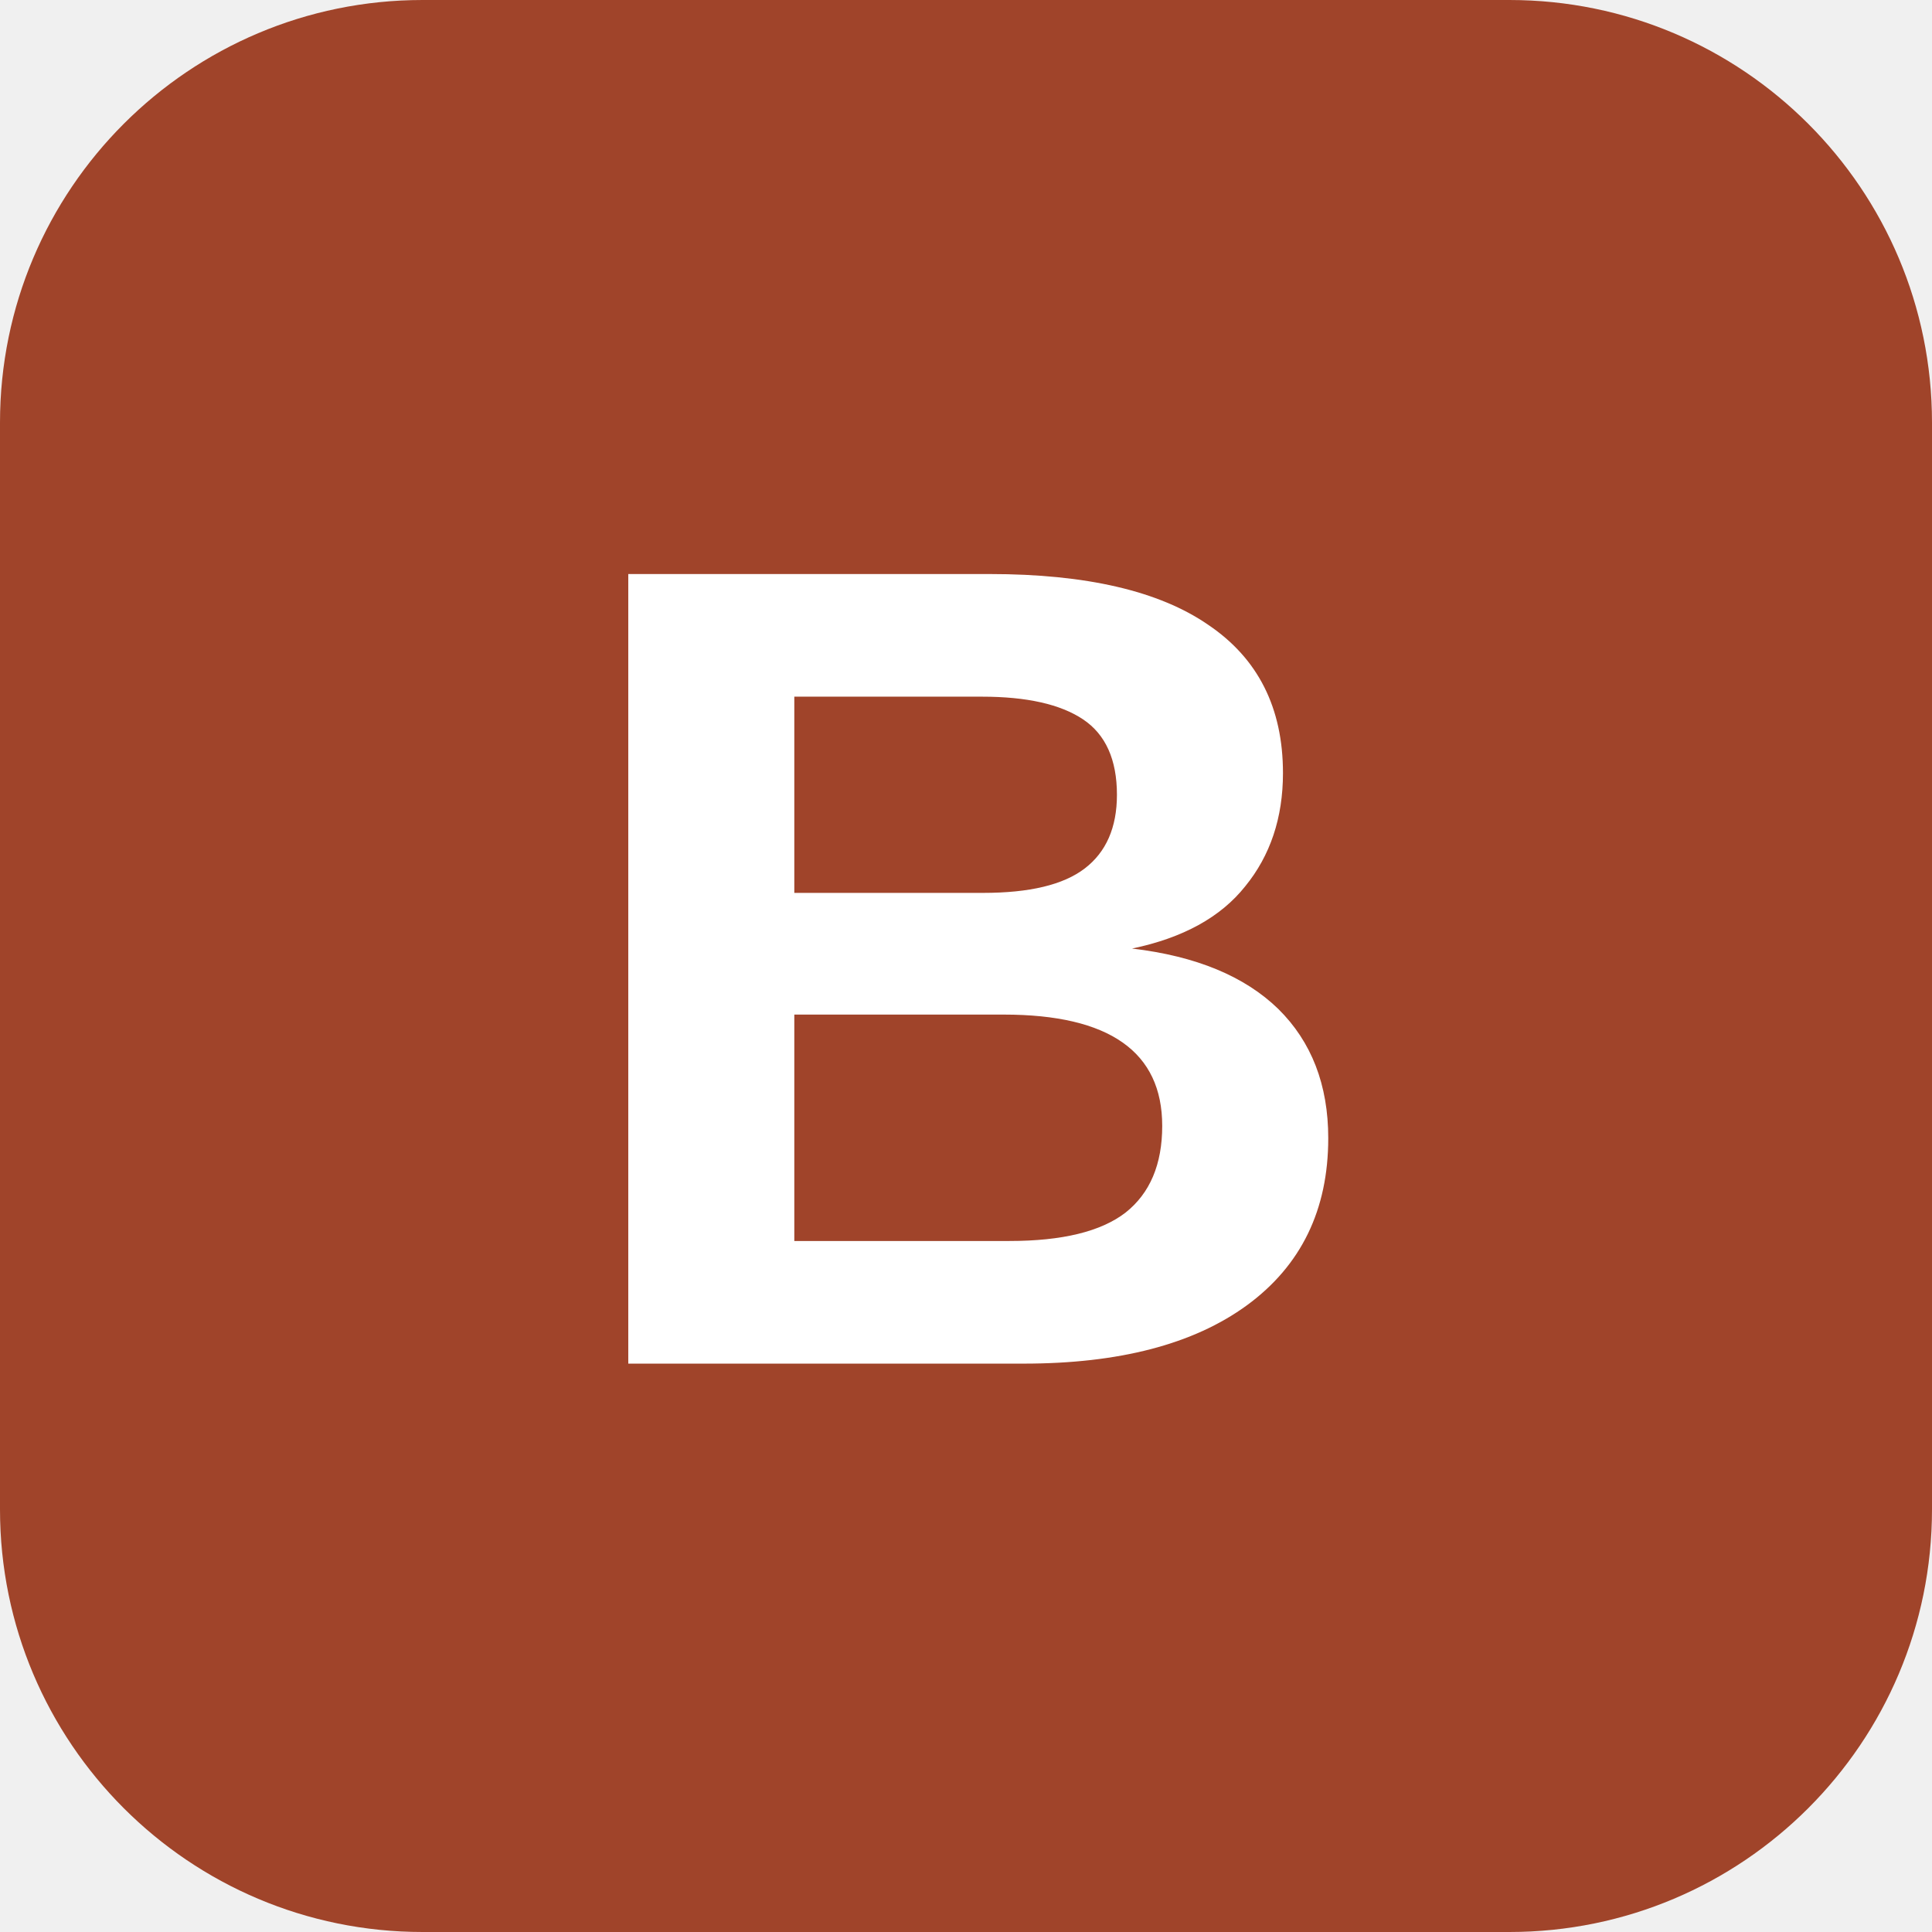
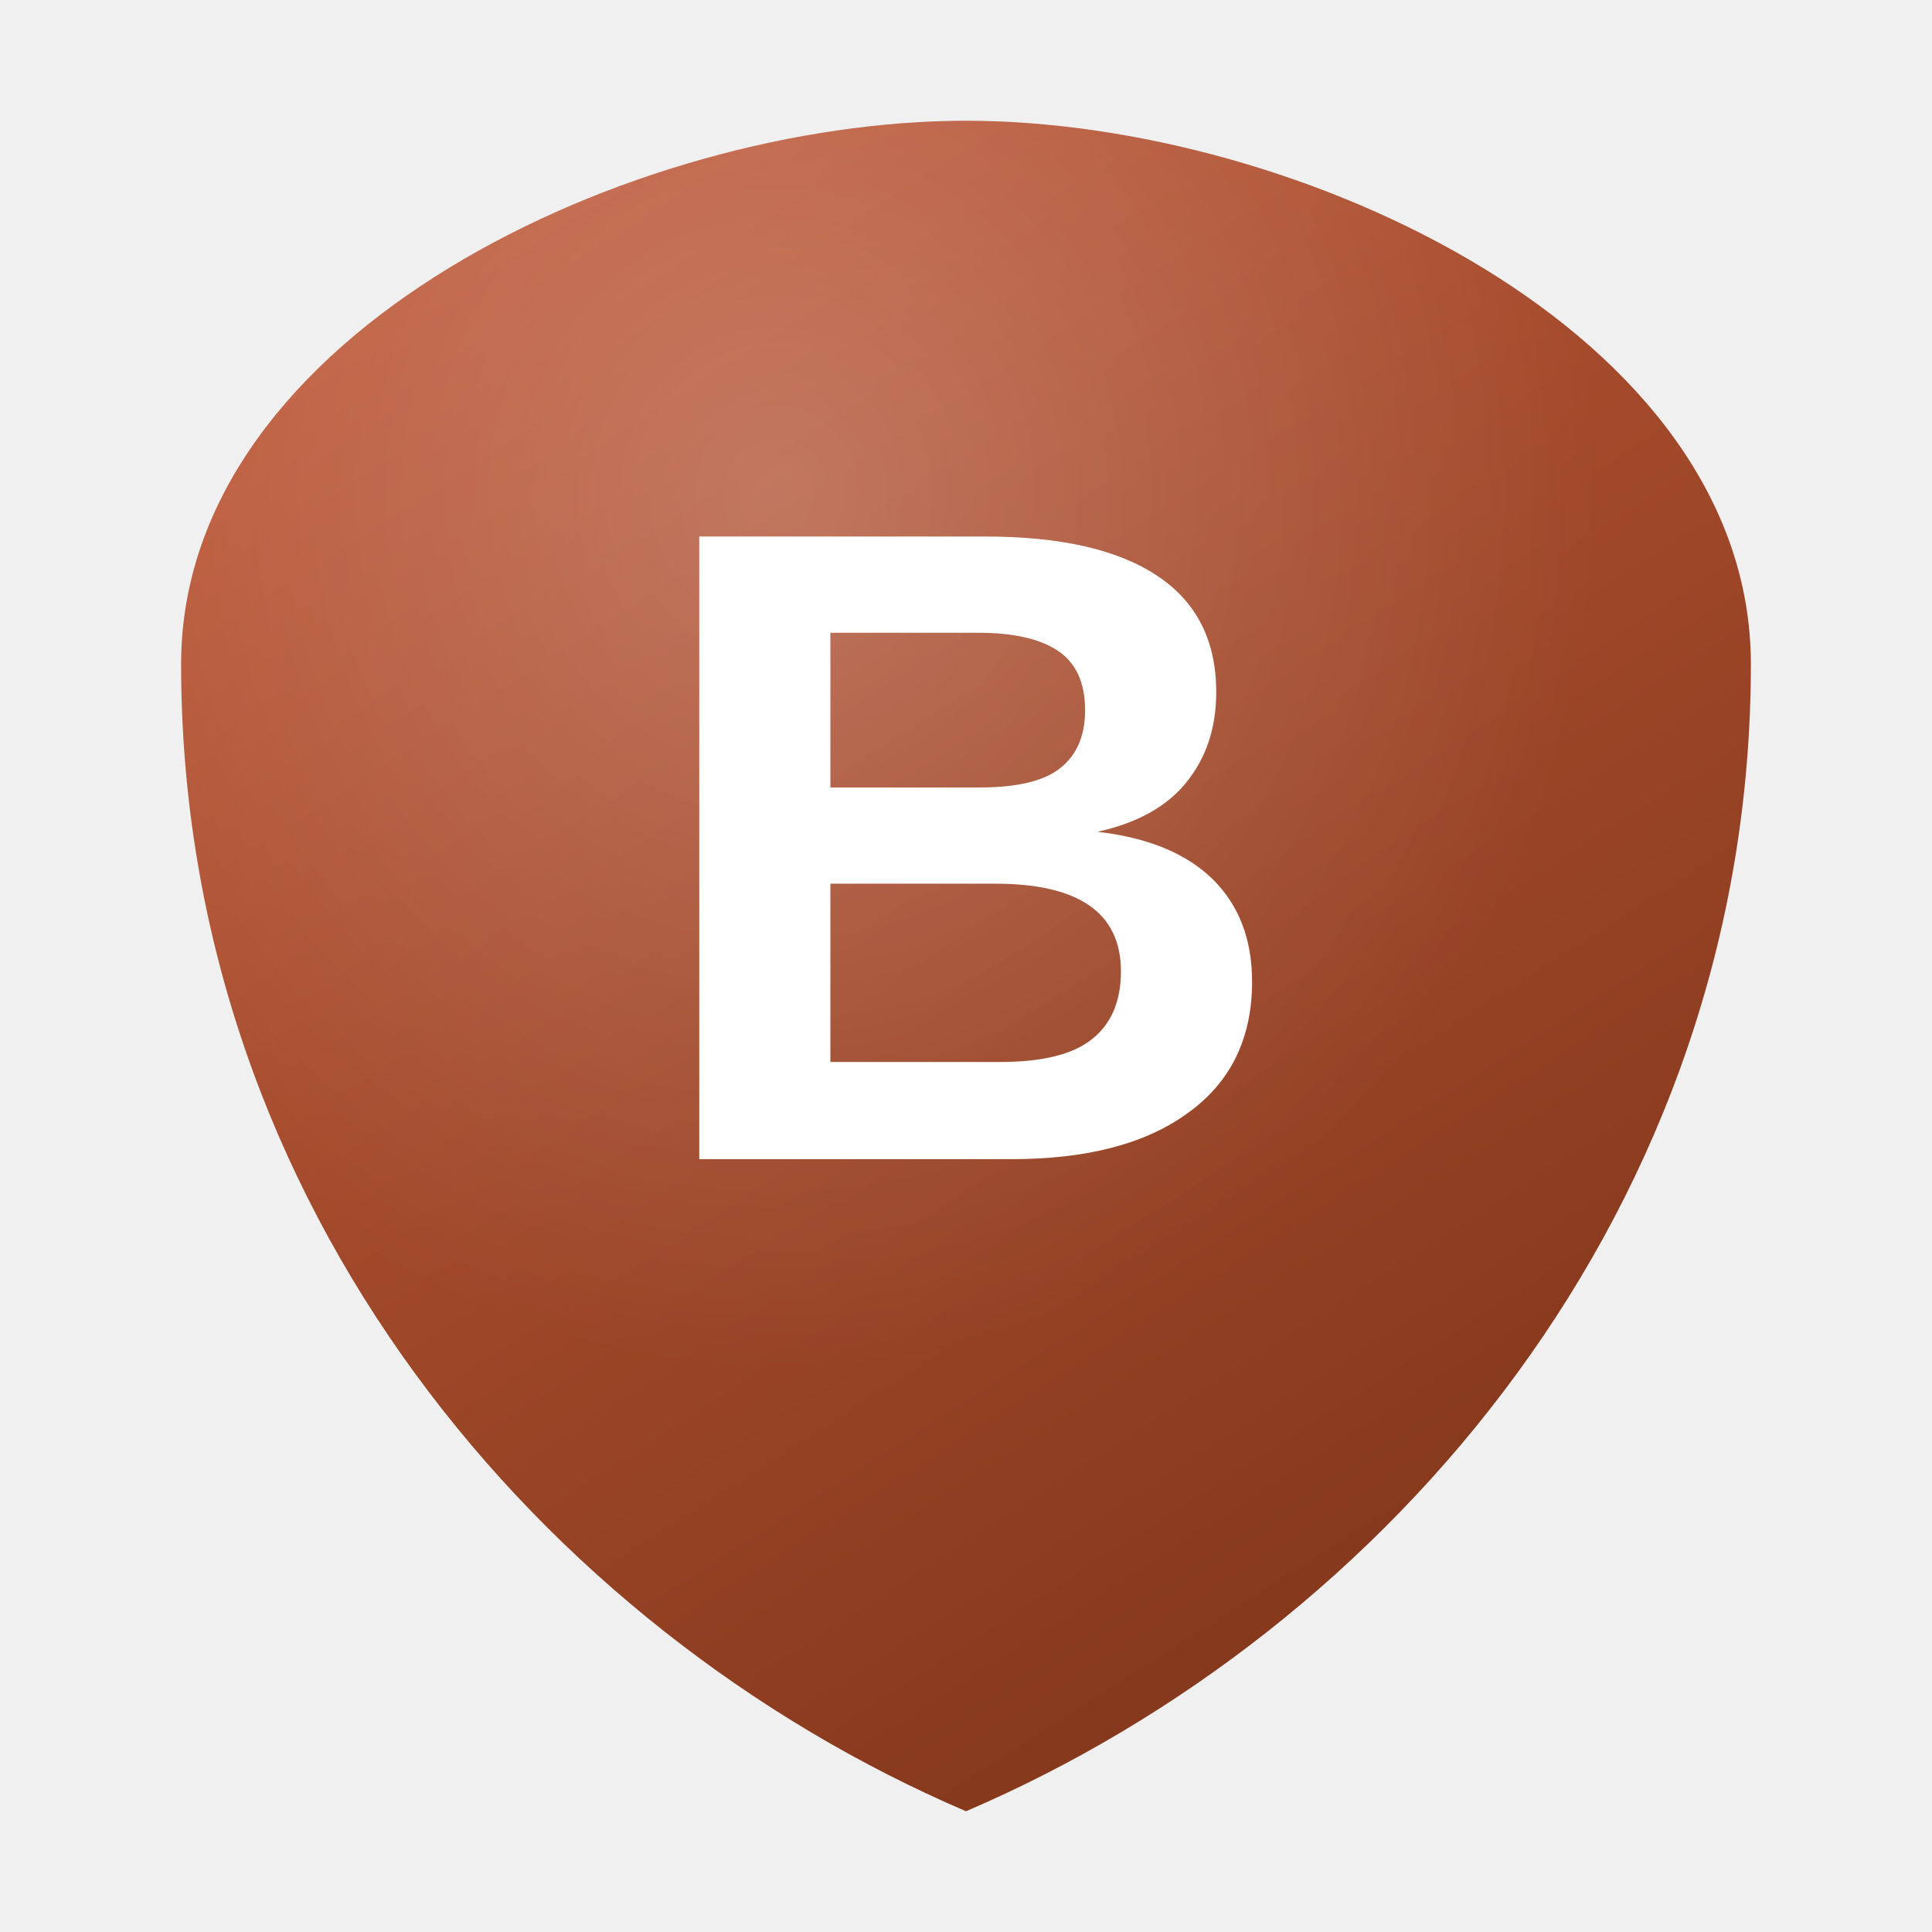
<svg xmlns="http://www.w3.org/2000/svg" viewBox="0 0 32 32">
-   <rect width="32" height="32" rx="7" fill="#a0442a" />
-   <text x="16" y="16" font-family="Arial,system-ui,sans-serif" font-size="19" font-weight="700" text-anchor="middle" dominant-baseline="central" fill="white">B</text>
+   <defs>
+     <linearGradient id="g" x1="0.2" y1="0" x2="0.8" y2="1">
+       <stop offset="0%" stop-color="#c05a3a" />
+       <stop offset="100%" stop-color="#7e3418" />
+     </linearGradient>
+     <radialGradient id="h" cx="0.38" cy="0.22" r="0.52" gradientUnits="objectBoundingBox">
+       <stop offset="0%" stop-color="#ffffff" stop-opacity="0.22" />
+       <stop offset="100%" stop-color="#ffffff" stop-opacity="0" />
+     </radialGradient>
+   </defs>
+   <path d="M16 2 C21.5 2,29 5.5,29 11 C29 20,23 27,16 30 C9 27,3 20,3 11 C3 5.5,10.5 2,16 2Z" fill="url(#g)" />
+   <path d="M16 2 C21.5 2,29 5.5,29 11 C29 20,23 27,16 30 C9 27,3 20,3 11 C3 5.5,10.5 2,16 2Z" fill="url(#h)" />
+   <text x="16" y="14" font-family="Arial Black,Arial,system-ui,sans-serif" font-size="15" font-weight="900" text-anchor="middle" dominant-baseline="central" fill="#ffffff">B</text>
</svg>
